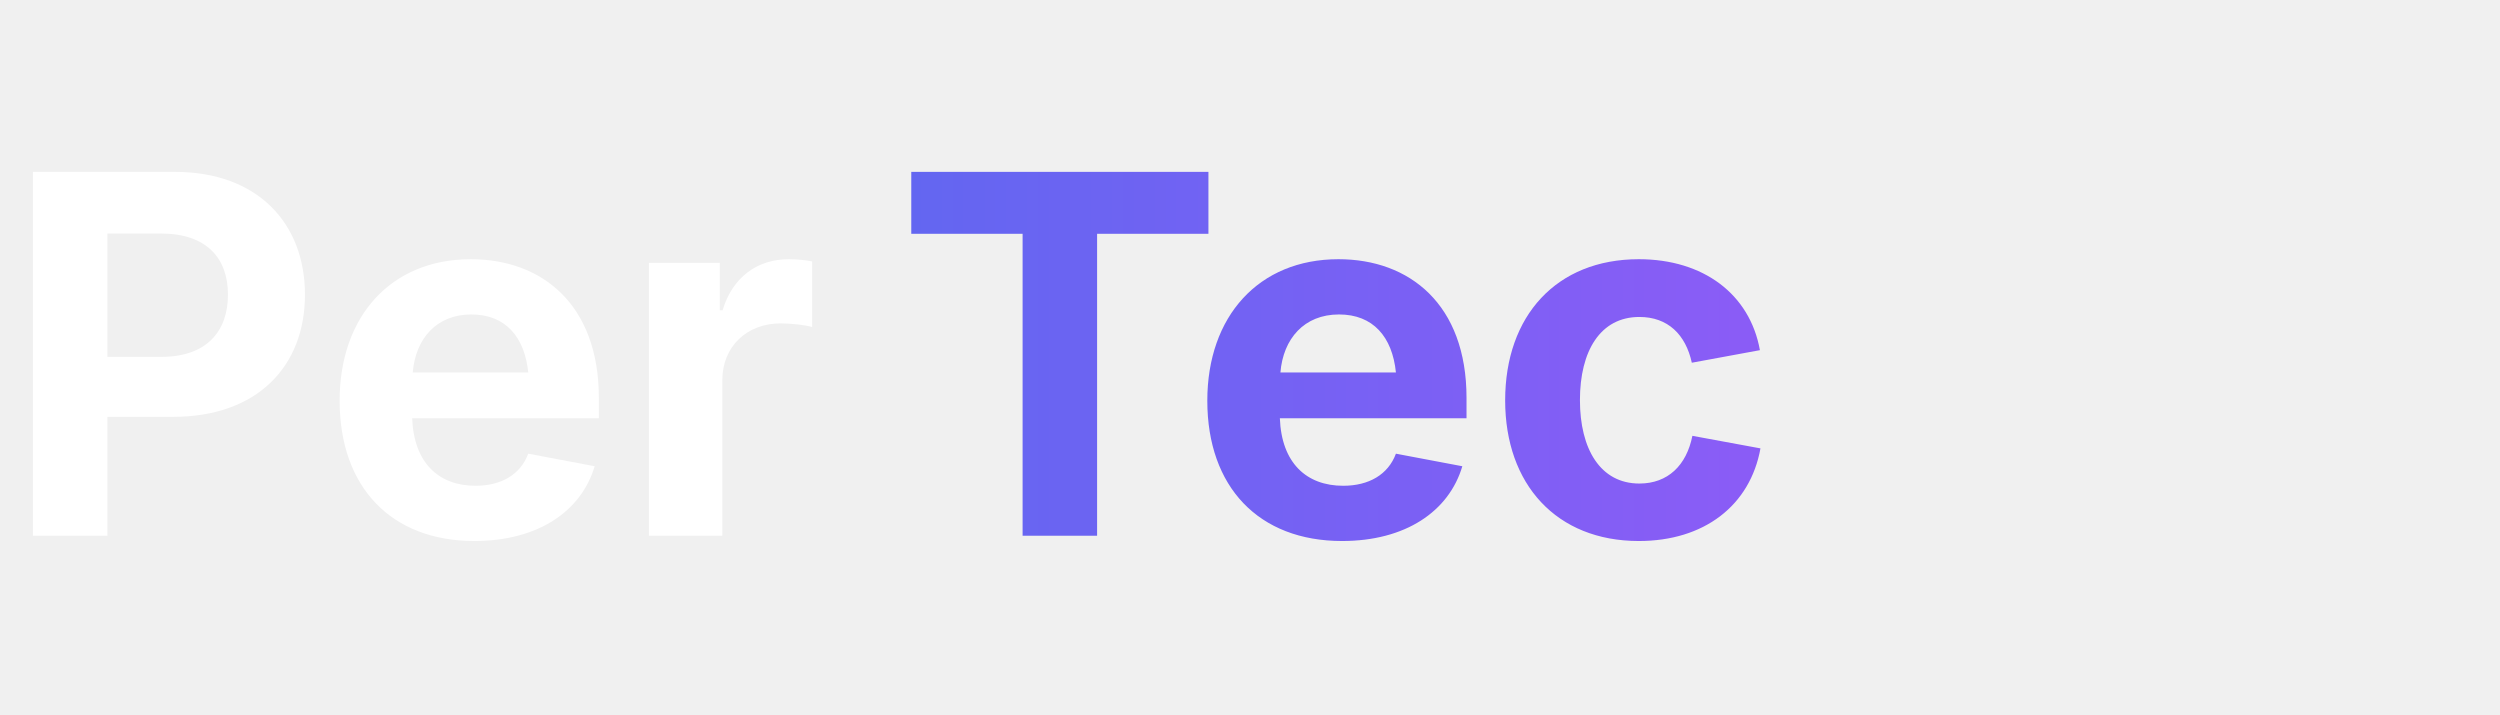
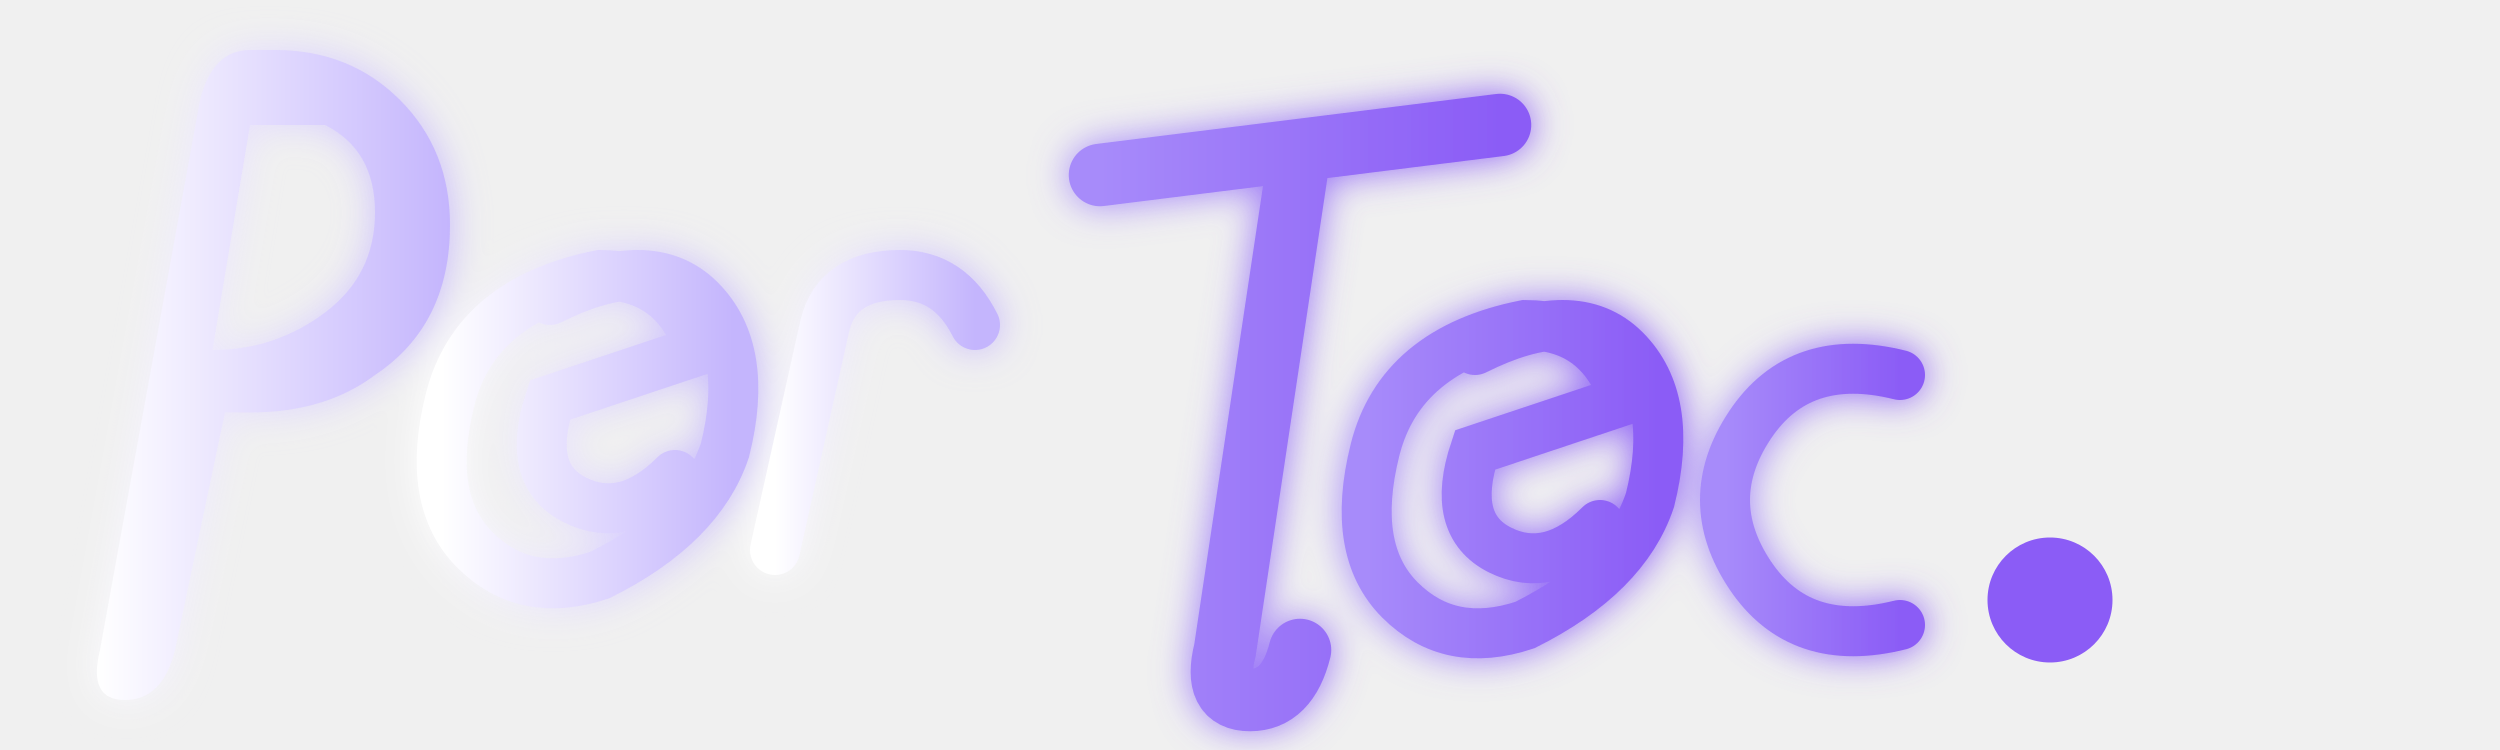
- <svg xmlns="http://www.w3.org/2000/svg" viewBox="0 0 140 40">
+ <svg xmlns="http://www.w3.org/2000/svg" viewBox="0 0 200 60">
  <defs>
-     <linearGradient id="logoGrad" x1="0%" y1="0%" x2="100%" y2="0%">
-       <stop offset="0%" style="stop-color:#6366f1" />
+     <linearGradient id="grad1" x1="0%" y1="0%" x2="100%" y2="0%">
+       <stop offset="0%" style="stop-color:#ffffff" />
+       <stop offset="100%" style="stop-color:#c4b5fd" />
+     </linearGradient>
+     <linearGradient id="grad2" x1="0%" y1="0%" x2="100%" y2="0%">
+       <stop offset="0%" style="stop-color:#a78bfa" />
      <stop offset="100%" style="stop-color:#8b5cf6" />
    </linearGradient>
+     <filter id="glow" x="-20%" y="-20%" width="140%" height="140%">
+       <feGaussianBlur stdDeviation="1.5" result="blur" />
+       <feMerge>
+         <feMergeNode in="blur" />
+         <feMergeNode in="SourceGraphic" />
+       </feMerge>
+     </filter>
  </defs>
-   <text x="0" y="30" font-family="Inter, -apple-system, sans-serif" font-size="28" font-weight="700" fill="white">Per</text>
-   <text x="50" y="30" font-family="Inter, -apple-system, sans-serif" font-size="28" font-weight="700" fill="url(#logoGrad)">Tec</text>
+   <g filter="url(#glow)">
+     <path d="M8 52 L16 8 Q17 4 20 4 L22 4 Q28 4 32 8 Q36 12 36 18 Q36 26 30 30 Q26 33 20 33 L18 33 L14 52 Q13 56 10 56 Q7 56 8 52 Z M20 10 L17 28 Q22 28 26 25 Q30 22 30 17 Q30 12 26 10 Q24 10 20 10 Z" fill="url(#grad1)" />
+     <path d="M44 24 Q52 20 56 24 Q60 28 58 36 Q56 42 48 46 Q42 48 38 44 Q34 40 36 32 Q38 24 48 22 Q54 22 56 28 L44 32 Q42 38 46 40 Q50 42 54 38" fill="none" stroke="url(#grad1)" stroke-width="4" stroke-linecap="round" />
+     <path d="M62 44 L66 26 Q67 22 72 22 Q76 22 78 26" fill="none" stroke="url(#grad1)" stroke-width="4" stroke-linecap="round" />
+   </g>
+   <g filter="url(#glow)">
+     <path d="M88 14 L120 10 M104 12 L98 52 Q97 56 100 56 Q103 56 104 52" fill="none" stroke="url(#grad2)" stroke-width="5" stroke-linecap="round" />
+     <path d="M118 28 Q126 24 130 28 Q134 32 132 40 Q130 46 122 50 Q116 52 112 48 Q108 44 110 36 Q112 28 122 26 Q128 26 130 32 L118 36 Q116 42 120 44 Q124 46 128 42" fill="none" stroke="url(#grad2)" stroke-width="4" stroke-linecap="round" />
+     <path d="M152 30 Q144 28 140 34 Q136 40 140 46 Q144 52 152 50" fill="none" stroke="url(#grad2)" stroke-width="4" stroke-linecap="round" />
+   </g>
+   <circle cx="164" cy="48" r="5" fill="#8b5cf6">
+     <animate attributeName="r" values="5;6;5" dur="2s" repeatCount="indefinite" />
+     <animate attributeName="opacity" values="1;0.7;1" dur="2s" repeatCount="indefinite" />
+   </circle>
</svg>
